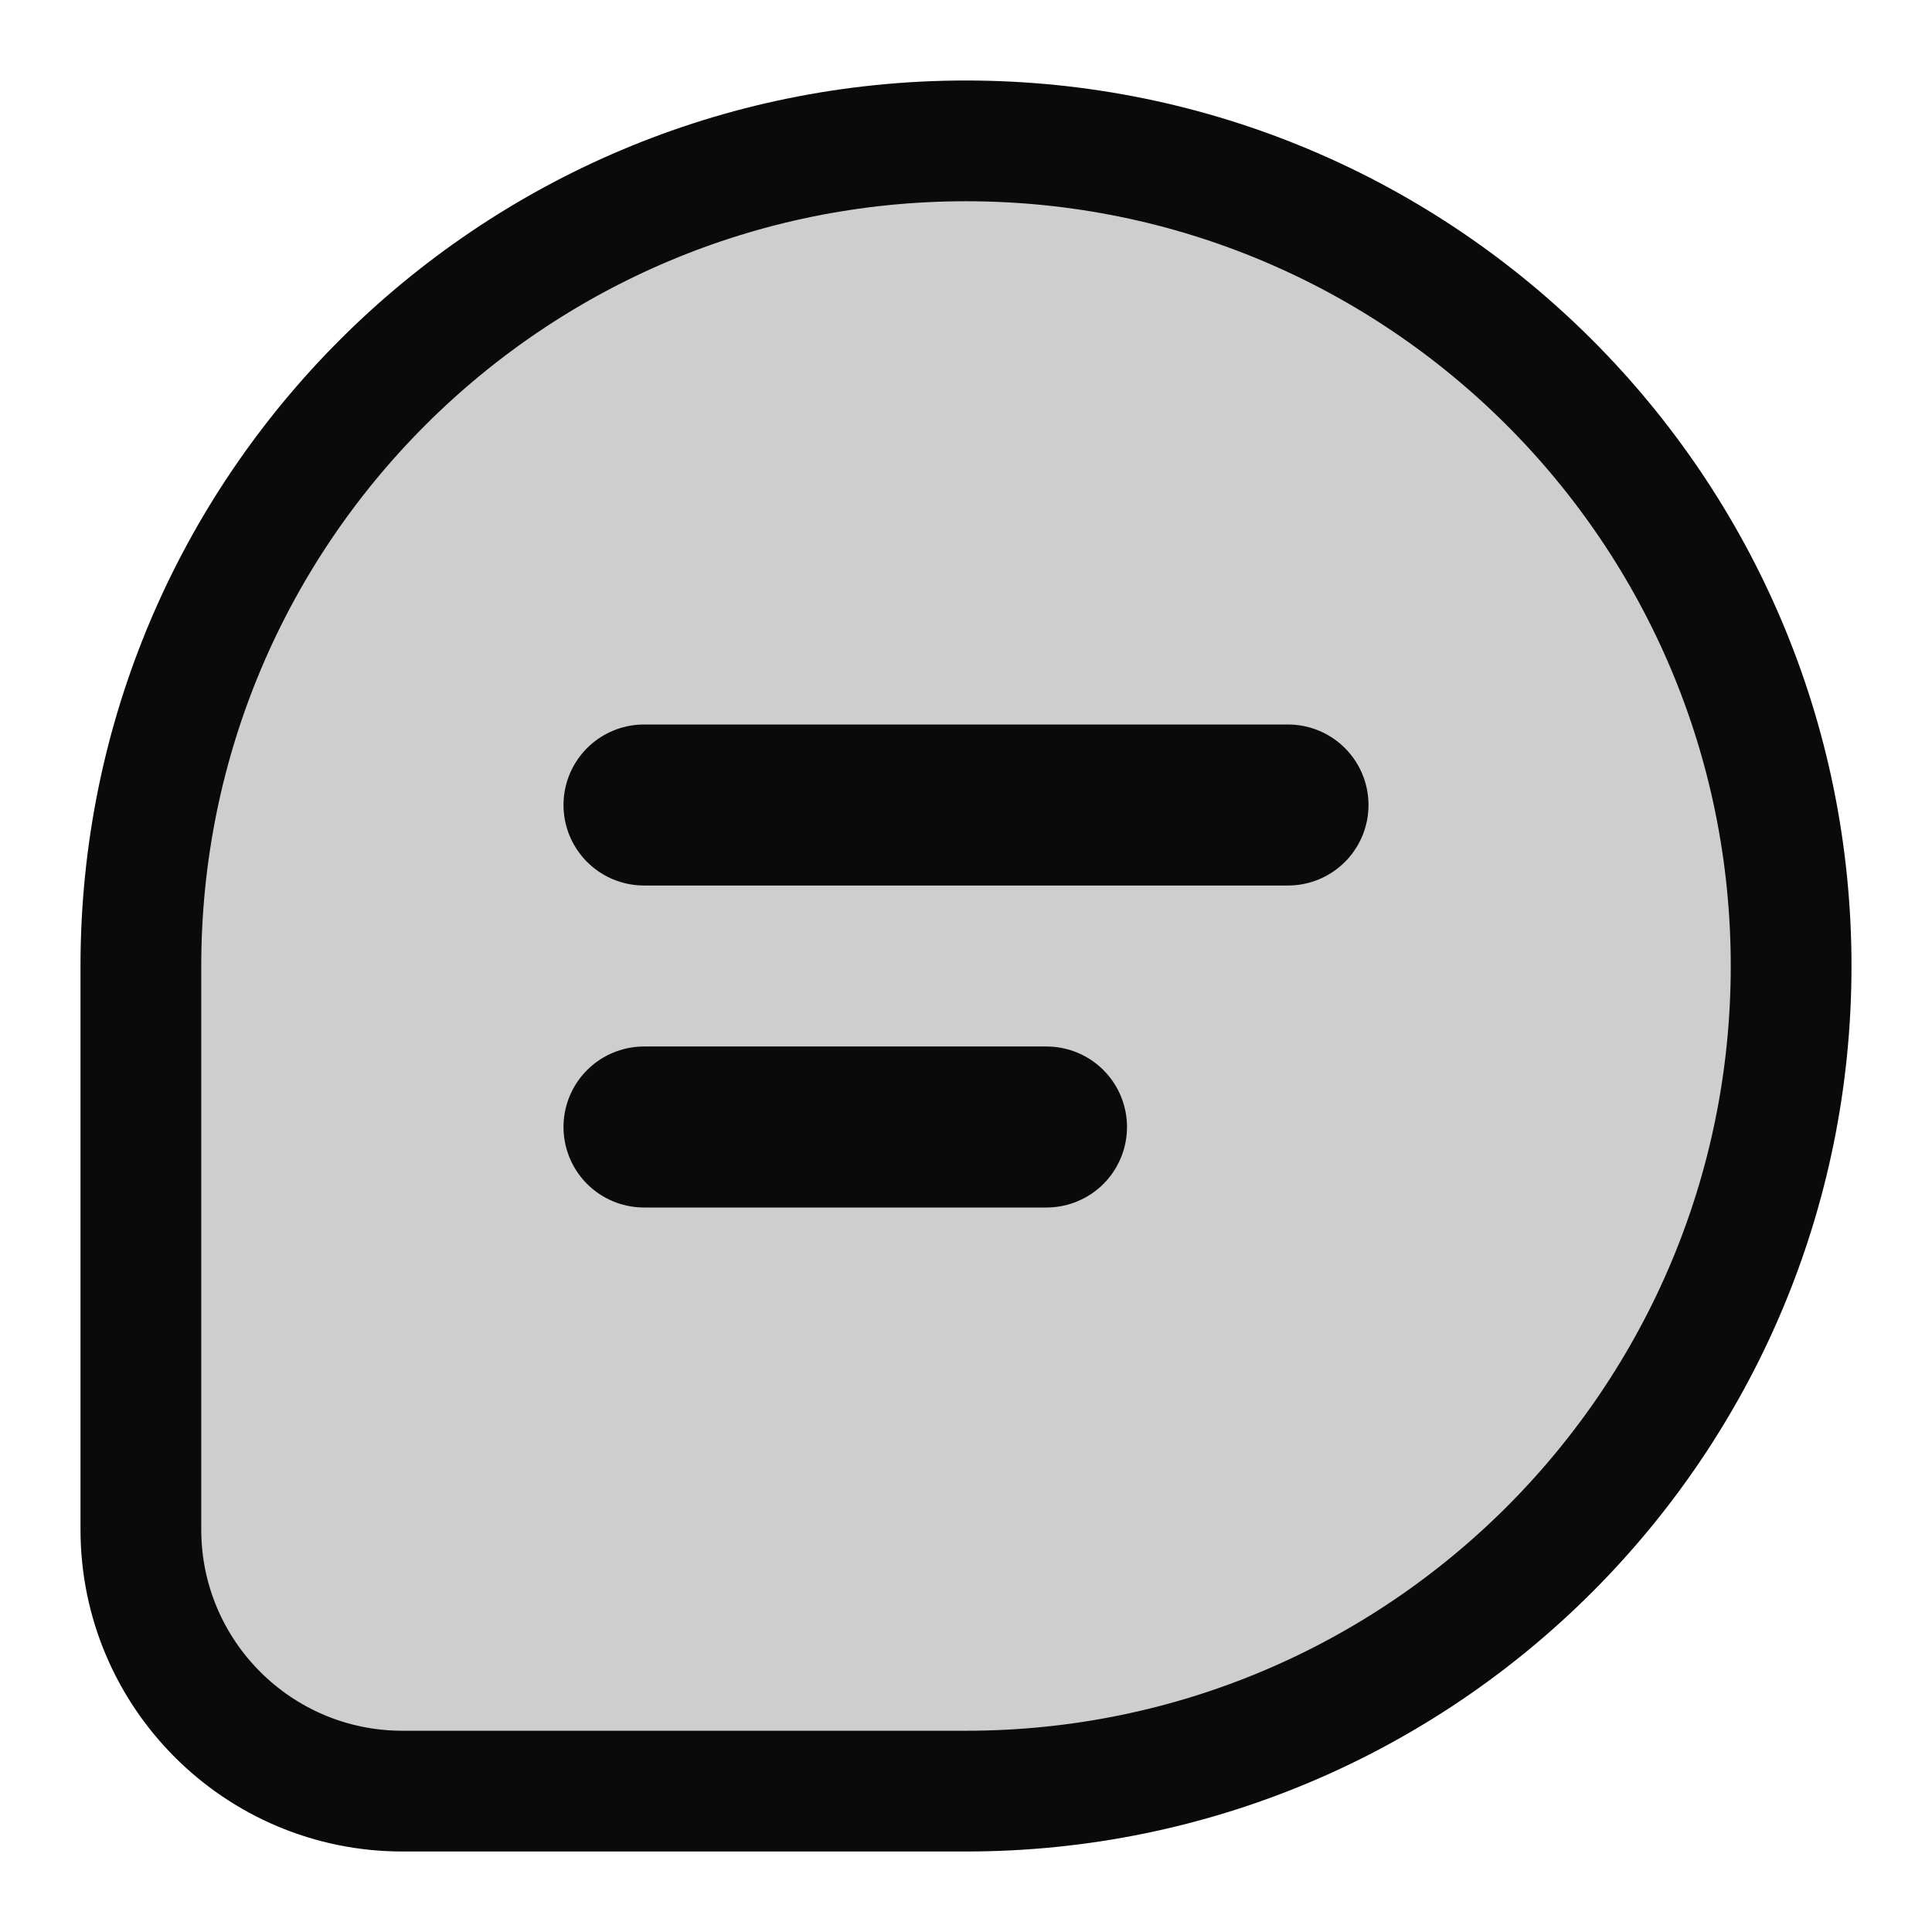
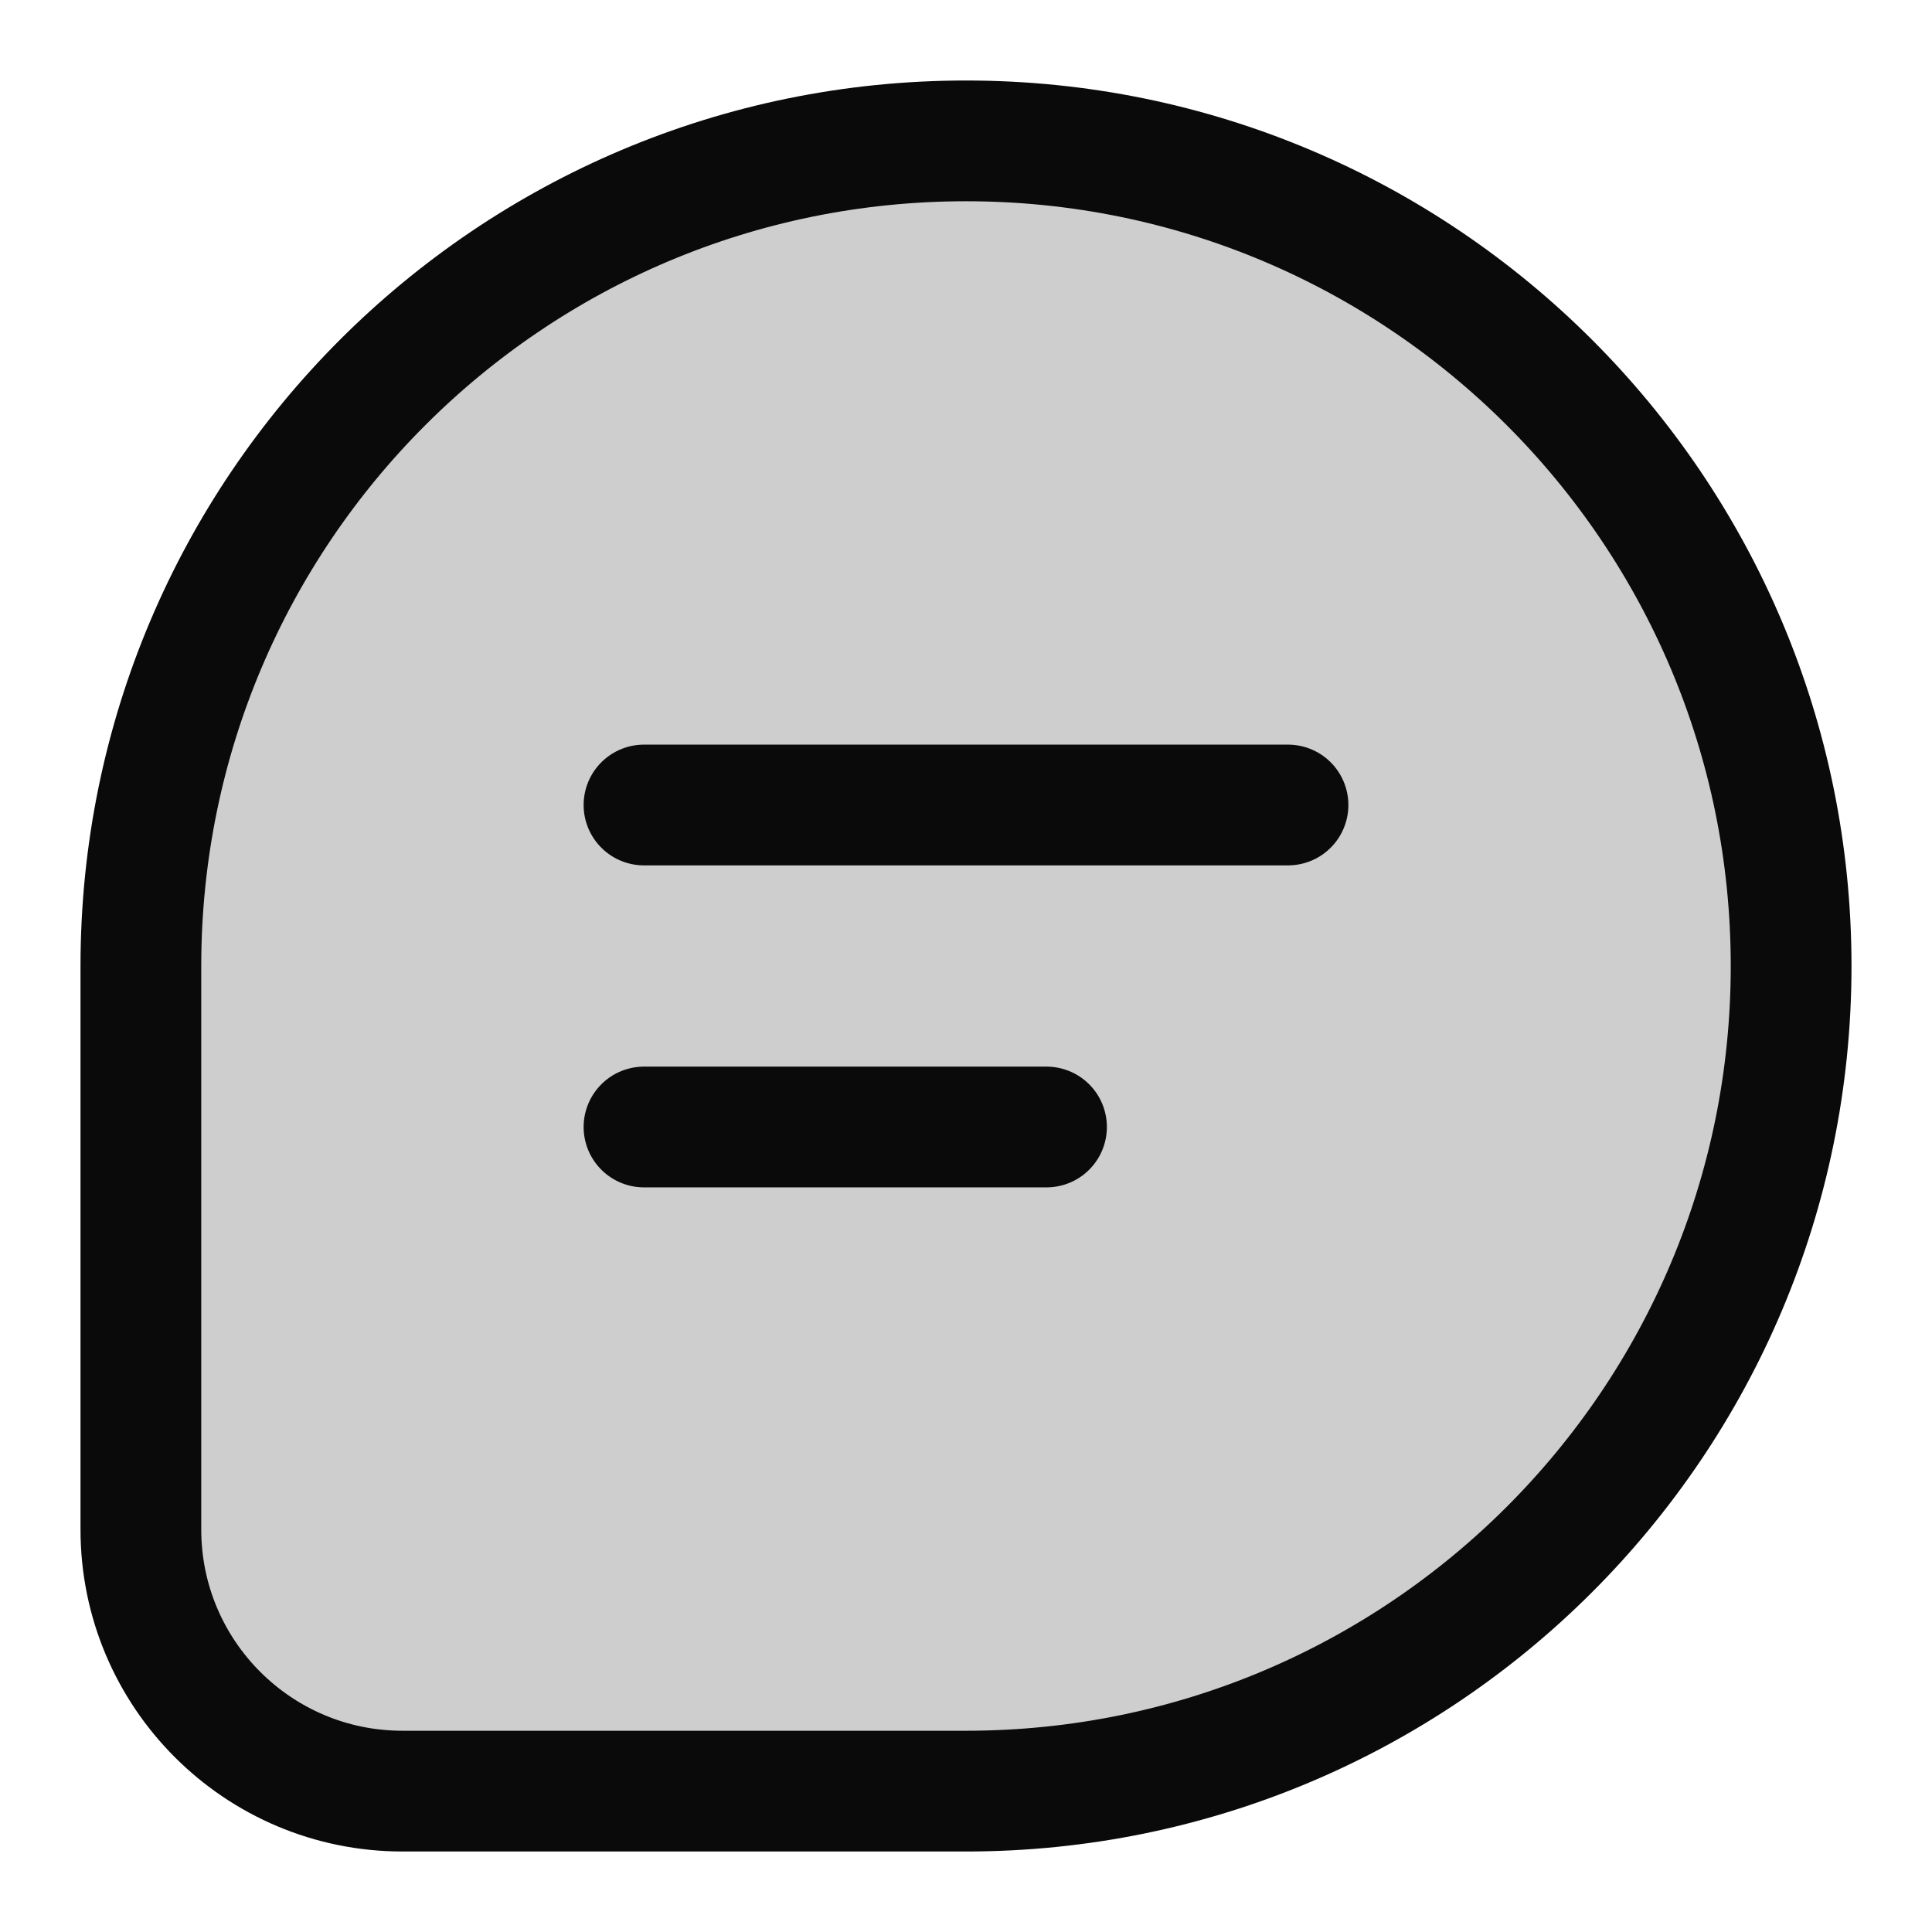
<svg xmlns="http://www.w3.org/2000/svg" width="24" height="24" viewBox="0 0 24 24" fill="none">
  <path d="M12 1.75C17.661 1.75 22.25 6.339 22.25 12C22.25 17.661 17.661 22.25 12 22.25H5C3.205 22.25 1.75 20.795 1.75 19V12C1.75 6.339 6.339 1.75 12 1.75Z" fill="#0A0A0A" fill-opacity="0.2" stroke="#0A0A0A" stroke-width="1.5" />
-   <path d="M8 10H16" stroke="#0A0A0A" stroke-width="2" stroke-linecap="round" stroke-linejoin="round" />
-   <path d="M8 14H13" stroke="#0A0A0A" stroke-width="2" stroke-linecap="round" stroke-linejoin="round" />
+   <path d="M8 10H16" stroke="#0A0A0A" stroke-width="1.5" stroke-linecap="round" stroke-linejoin="round" />
+   <path d="M8 14H13" stroke="#0A0A0A" stroke-width="1.5" stroke-linecap="round" stroke-linejoin="round" />
</svg>
